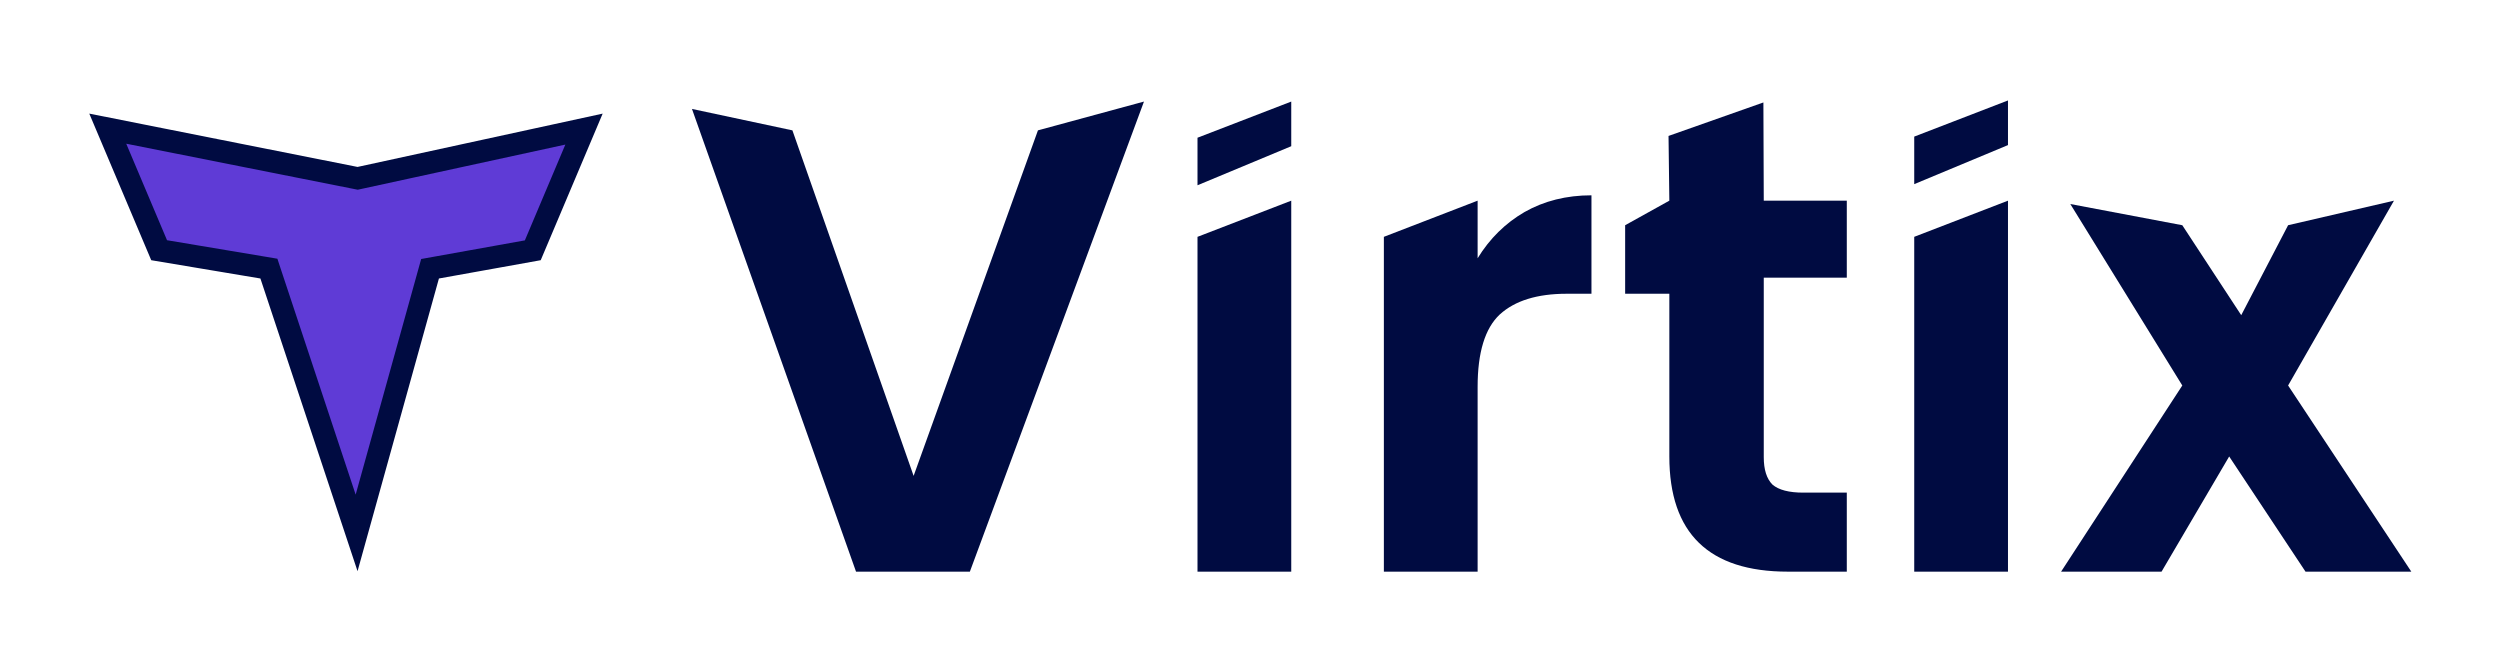
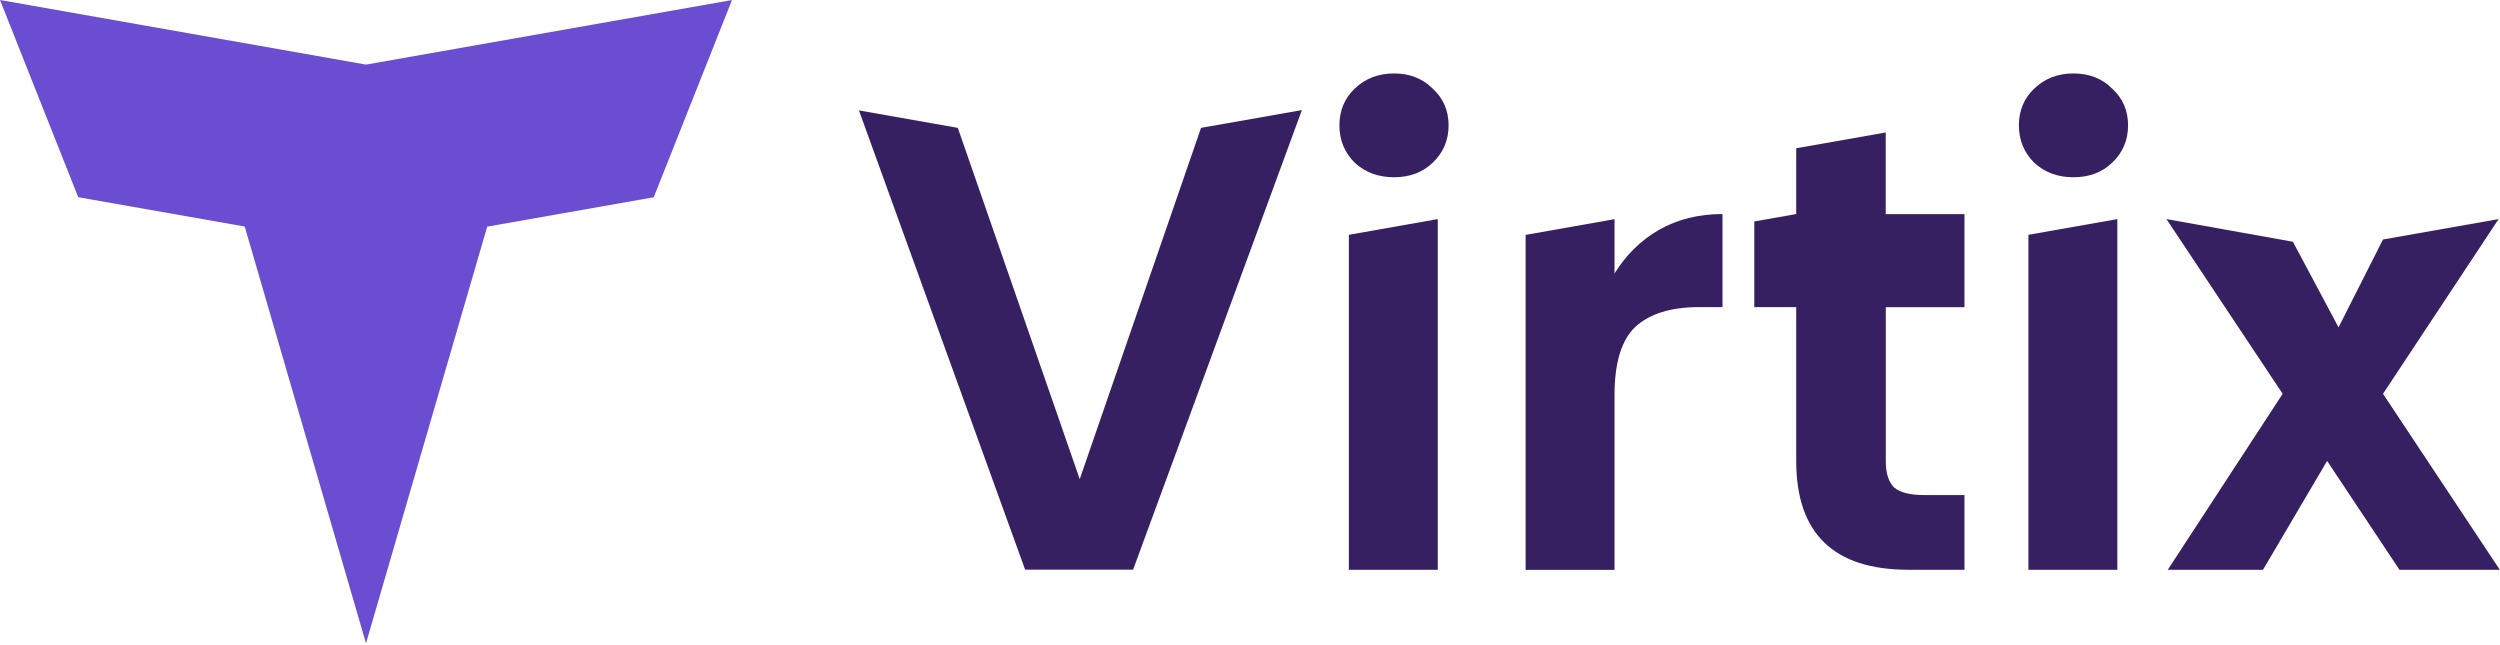
- <svg xmlns="http://www.w3.org/2000/svg" width="224" height="60" viewBox="0 0 224 60" fill="none">
-   <path d="M31.841 15.938L32.045 15.978L32.249 15.934L52.327 11.567L47.738 22.426L39.15 23.969L38.532 24.08L38.364 24.686L31.951 47.749L24.282 24.639L24.093 24.067L23.498 23.967L14.258 22.419L9.655 11.528L31.841 15.938Z" fill="#5F3BD6" stroke="#000B41" stroke-width="2" />
-   <path d="M102.5 9.1L86.9 51.22H76.7L62 9.76L71 11.68L81.86 42.64L93 11.68L102.5 9.1Z" fill="#000B41" />
-   <path d="M115.696 17.98V51.22H107.296V21.22L115.696 17.98Z" fill="#000B41" />
-   <path d="M132.395 23.14C133.475 21.38 134.875 20 136.595 19C138.355 18 140.355 17.5 142.595 17.5V26.32H140.375C137.735 26.32 135.735 26.94 134.375 28.18C133.055 29.42 132.395 31.58 132.395 34.66V51.22H123.995V21.22L132.395 17.98V23.14Z" fill="#000B41" />
-   <path d="M158.033 24.88V40.96C158.033 42.08 158.293 42.9 158.813 43.42C159.373 43.9 160.293 44.14 161.573 44.14H165.473V51.22H160.193C153.113 51.22 149.573 47.78 149.573 40.9V26.32H145.613V20.18L149.573 17.98L149.5 12.18L158 9.18L158.033 17.98H165.473V24.88H158.033Z" fill="#000B41" />
-   <path d="M179.915 17.98V51.22H171.515V21.22L179.915 17.98Z" fill="#000B41" />
-   <path d="M206.574 51.22L199.734 40.9L193.674 51.22H184.674L195.534 34.54L185.5 18.28L195.534 20.18L200.814 28.24L205.014 20.18L214.5 17.98L205.014 34.54L216.054 51.22H206.574Z" fill="#000B41" />
-   <path fill-rule="evenodd" clip-rule="evenodd" d="M115.696 13.1V9.1L107.296 12.34V16.6L115.696 13.1Z" fill="#000B41" />
-   <path fill-rule="evenodd" clip-rule="evenodd" d="M179.915 13V9L171.515 12.24V16.5L179.915 13Z" fill="#000B41" />
+ <svg xmlns="http://www.w3.org/2000/svg" width="787" height="203" viewBox="0 0 787 203" fill="none">
+   <path d="M115.215 202.51L77.037 71.313L24.631 62.079L-0 0L115.215 20.337L230.43 0.017L205.798 62.096L154.021 71.227L153.375 71.331L115.215 202.51Z" fill="#6B4DD1" />
+   <path d="M409.836 34.651L356.702 179.336H322.715L270.399 34.761L301.522 40.253L339.9 150.836L378.087 40.253L409.836 34.651Z" fill="#362061" />
+   <path d="M438.834 55.801C433.897 55.801 429.778 54.271 426.45 51.211C423.259 48.014 421.649 44.106 421.649 39.461C421.649 34.816 423.259 30.963 426.45 27.903C429.778 24.706 433.924 23.121 438.834 23.121C443.743 23.121 447.835 24.706 451.026 27.903C454.354 30.963 456.018 34.816 456.018 39.461C456.018 44.106 454.354 48.041 451.026 51.211C447.835 54.271 443.771 55.801 438.834 55.801ZM452.608 68.972V179.363H424.622V73.917L452.608 68.972Z" fill="#362061" />
+   <path d="M508.252 86.102C511.853 80.255 516.517 75.664 522.245 72.358C528.11 69.024 534.765 67.385 542.239 67.385V96.677H534.847C526.064 96.677 519.381 98.726 514.854 102.852C510.462 106.978 508.252 114.138 508.252 124.384V179.39H480.267V73.943L508.252 68.997V86.13V86.102Z" fill="#362061" />
+   <path d="M593.653 96.651V145.262C593.653 148.978 594.526 151.711 596.244 153.432C598.099 155.017 601.181 155.837 605.436 155.837H618.42V179.363H600.826C577.232 179.363 565.449 167.941 565.449 145.098V96.678H552.247V69.709L565.449 67.386V46.674L593.626 41.701V67.414H618.42V96.706H593.626L593.653 96.651Z" fill="#362061" />
+   <path d="M652.733 55.801C647.796 55.801 643.677 54.271 640.35 51.211C637.158 48.014 635.549 44.106 635.549 39.461C635.549 34.816 637.158 30.963 640.35 27.903C643.677 24.706 647.796 23.121 652.733 23.121C657.67 23.121 661.734 24.706 664.925 27.903C668.253 30.963 669.917 34.816 669.917 39.461C669.917 44.106 668.253 48.041 664.925 51.211C661.734 54.271 657.67 55.801 652.733 55.801ZM666.535 68.972V179.363H638.549V73.917L666.535 68.972Z" fill="#362061" />
+   <path d="M755.351 179.363L732.575 145.097L712.39 179.363H682.413L718.582 123.975L682.004 68.97L721.801 76.102L736.175 103.044L750.168 75.391L786.555 68.97L750.168 123.975L786.937 179.363H755.351Z" fill="#362061" />
</svg>
